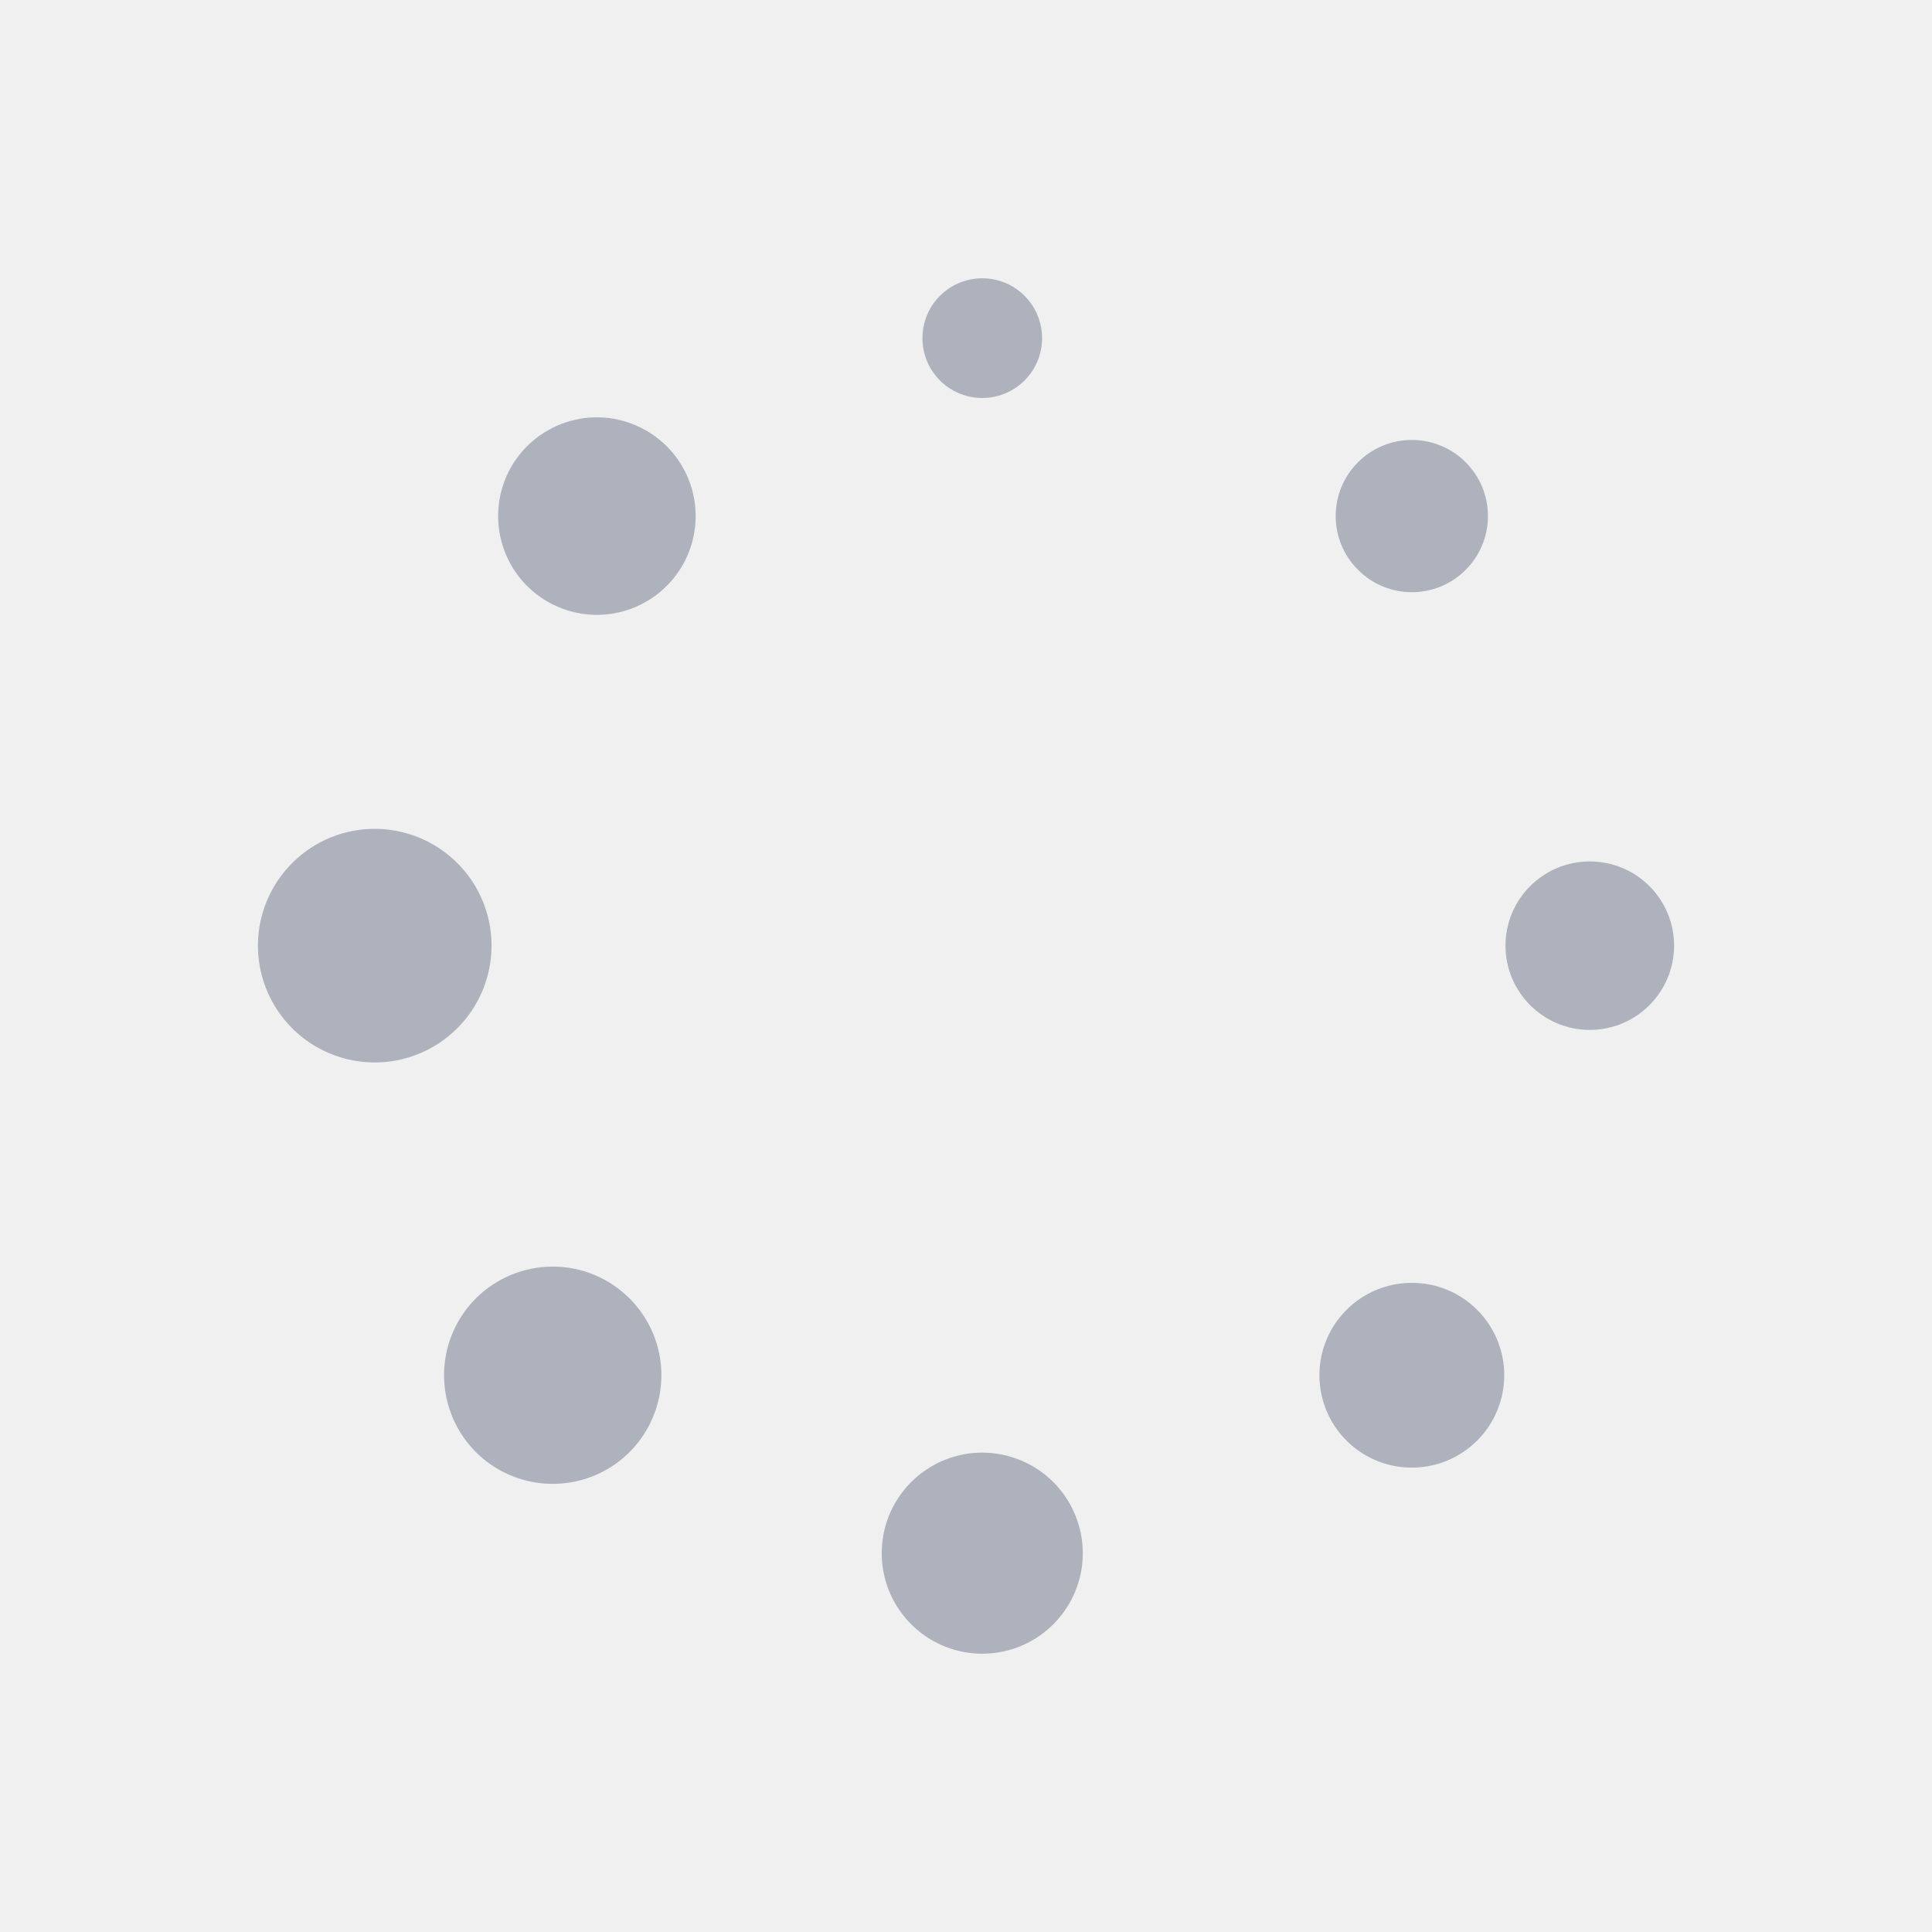
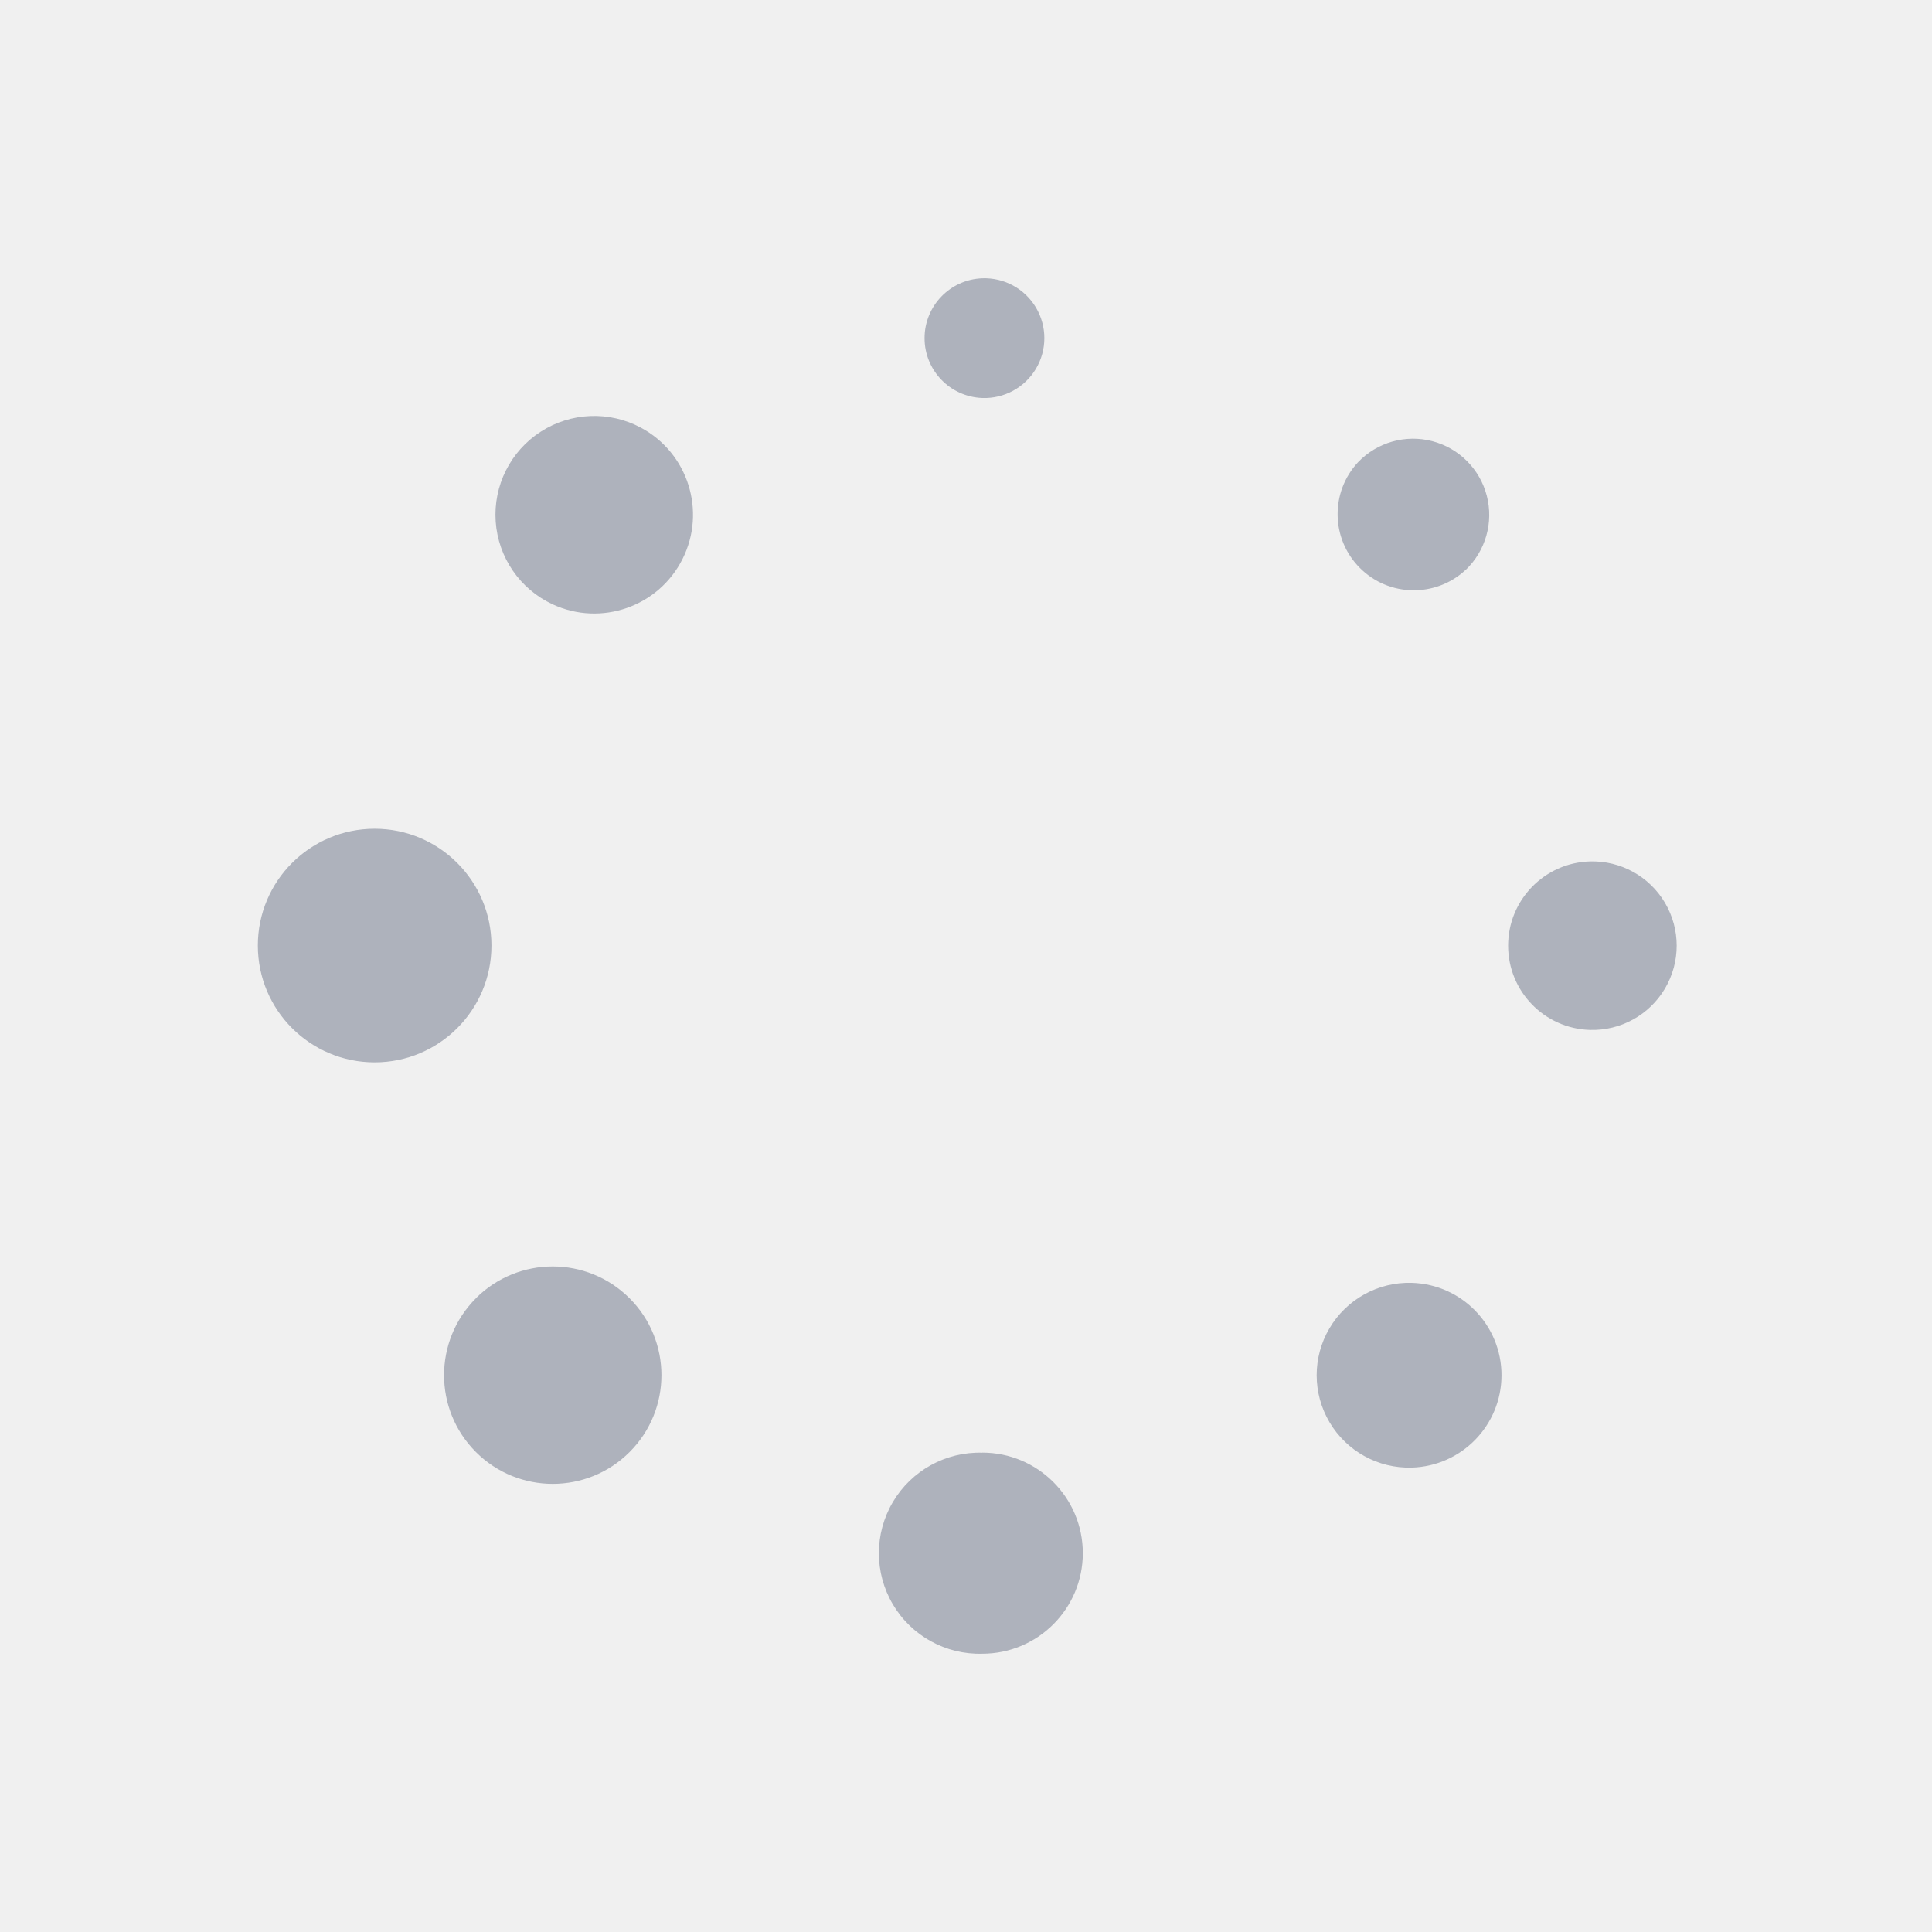
- <svg xmlns="http://www.w3.org/2000/svg" width="100%" height="100%" viewBox="0 0 24 24" fill="none">
-   <g clip-path="url(#clip0_377_4759)">
-     <path d="M12.202 4.944C12.613 4.944 12.945 4.611 12.945 4.201C12.945 3.79 12.613 3.457 12.202 3.457C11.791 3.457 11.459 3.79 11.459 4.201C11.459 4.611 11.791 4.944 12.202 4.944Z" fill="#AEB2BC" />
-     <path d="M18.207 7.079C18.576 6.71 18.576 6.111 18.207 5.742C17.838 5.373 17.239 5.373 16.87 5.742C16.5 6.111 16.5 6.71 16.87 7.079C17.239 7.449 17.838 7.449 18.207 7.079Z" fill="#AEB2BC" />
-     <path d="M19.749 12.794C20.327 12.794 20.796 12.325 20.796 11.747C20.796 11.169 20.327 10.701 19.749 10.701C19.171 10.701 18.702 11.169 18.702 11.747C18.702 12.325 19.171 12.794 19.749 12.794Z" fill="#AEB2BC" />
-     <path d="M17.538 15.936C17.273 15.936 17.015 16.028 16.81 16.196C16.605 16.365 16.464 16.599 16.412 16.86C16.361 17.12 16.401 17.391 16.526 17.625C16.651 17.859 16.854 18.043 17.099 18.144C17.344 18.246 17.617 18.259 17.872 18.182C18.126 18.105 18.345 17.942 18.493 17.721C18.64 17.501 18.707 17.235 18.681 16.971C18.655 16.707 18.538 16.46 18.35 16.272C18.244 16.165 18.117 16.08 17.978 16.023C17.838 15.965 17.689 15.935 17.538 15.936ZM12.202 18.045C11.955 18.045 11.714 18.118 11.508 18.256C11.303 18.393 11.143 18.588 11.048 18.816C10.954 19.044 10.929 19.295 10.977 19.538C11.025 19.78 11.144 20.002 11.319 20.177C11.494 20.352 11.716 20.471 11.958 20.519C12.201 20.567 12.452 20.542 12.68 20.448C12.908 20.353 13.103 20.193 13.24 19.988C13.378 19.782 13.451 19.541 13.451 19.294C13.45 18.963 13.319 18.645 13.085 18.411C12.851 18.177 12.533 18.046 12.202 18.045ZM5.911 16.129C5.723 16.318 5.594 16.558 5.542 16.82C5.49 17.082 5.517 17.354 5.619 17.6C5.721 17.847 5.894 18.058 6.116 18.206C6.338 18.354 6.599 18.433 6.866 18.433C7.133 18.433 7.394 18.354 7.616 18.206C7.838 18.058 8.011 17.847 8.113 17.6C8.215 17.354 8.242 17.082 8.19 16.82C8.138 16.558 8.009 16.318 7.82 16.129C7.567 15.876 7.224 15.734 6.866 15.734C6.508 15.734 6.165 15.876 5.911 16.129ZM6.106 11.747C6.106 11.46 6.021 11.18 5.862 10.941C5.702 10.703 5.476 10.517 5.211 10.407C4.946 10.297 4.654 10.268 4.372 10.324C4.091 10.38 3.832 10.518 3.63 10.721C3.427 10.924 3.288 11.183 3.232 11.464C3.176 11.746 3.205 12.037 3.315 12.303C3.425 12.568 3.611 12.794 3.849 12.954C4.088 13.113 4.369 13.198 4.656 13.198C5.04 13.198 5.409 13.045 5.681 12.773C5.953 12.501 6.106 12.132 6.106 11.747ZM7.963 5.314C7.672 5.168 7.335 5.144 7.027 5.247C6.718 5.35 6.463 5.571 6.317 5.862C6.172 6.153 6.148 6.49 6.251 6.799C6.354 7.108 6.575 7.363 6.866 7.508C7.157 7.654 7.494 7.678 7.803 7.575C8.111 7.472 8.366 7.251 8.512 6.96C8.658 6.669 8.681 6.332 8.579 6.023C8.476 5.714 8.254 5.459 7.963 5.314Z" fill="#AEB2BC" />
+ <svg xmlns="http://www.w3.org/2000/svg" fill="none" viewBox="0 0 24 24">
+   <g fill="#aeb2bc" clip-path="url(#a)">
+     <path d="M12.202 4.944a.744.744 0 1 0 0-1.487.744.744 0 0 0 0 1.487M18.207 7.08a.946.946 0 1 0-1.337-1.338.946.946 0 0 0 1.337 1.337M19.749 12.794a1.047 1.047 0 1 0 0-2.093 1.047 1.047 0 0 0 0 2.093M17.538 15.936a1.148 1.148 0 1 0 0 2.295 1.148 1.148 0 0 0 0-2.295m-5.336 2.11a1.249 1.249 0 1 0 0 2.497 1.249 1.249 0 0 0 0-2.498m-6.29-1.917a1.35 1.35 0 1 0 1.909 1.91 1.35 1.35 0 0 0-1.91-1.91m.194-4.382a1.451 1.451 0 1 0-2.902 0 1.451 1.451 0 0 0 2.902 0m1.857-6.433a1.227 1.227 0 1 0-1.097 2.194 1.227 1.227 0 0 0 1.097-2.194" />
  </g>
  <defs>
-     <clipPath id="clip0_377_4759">
-       <rect width="18" height="18" fill="white" transform="translate(3 3)" />
+     <clipPath id="a">
+       <path fill="#fff" d="M3 3h18v18H3z" />
    </clipPath>
  </defs>
</svg>
